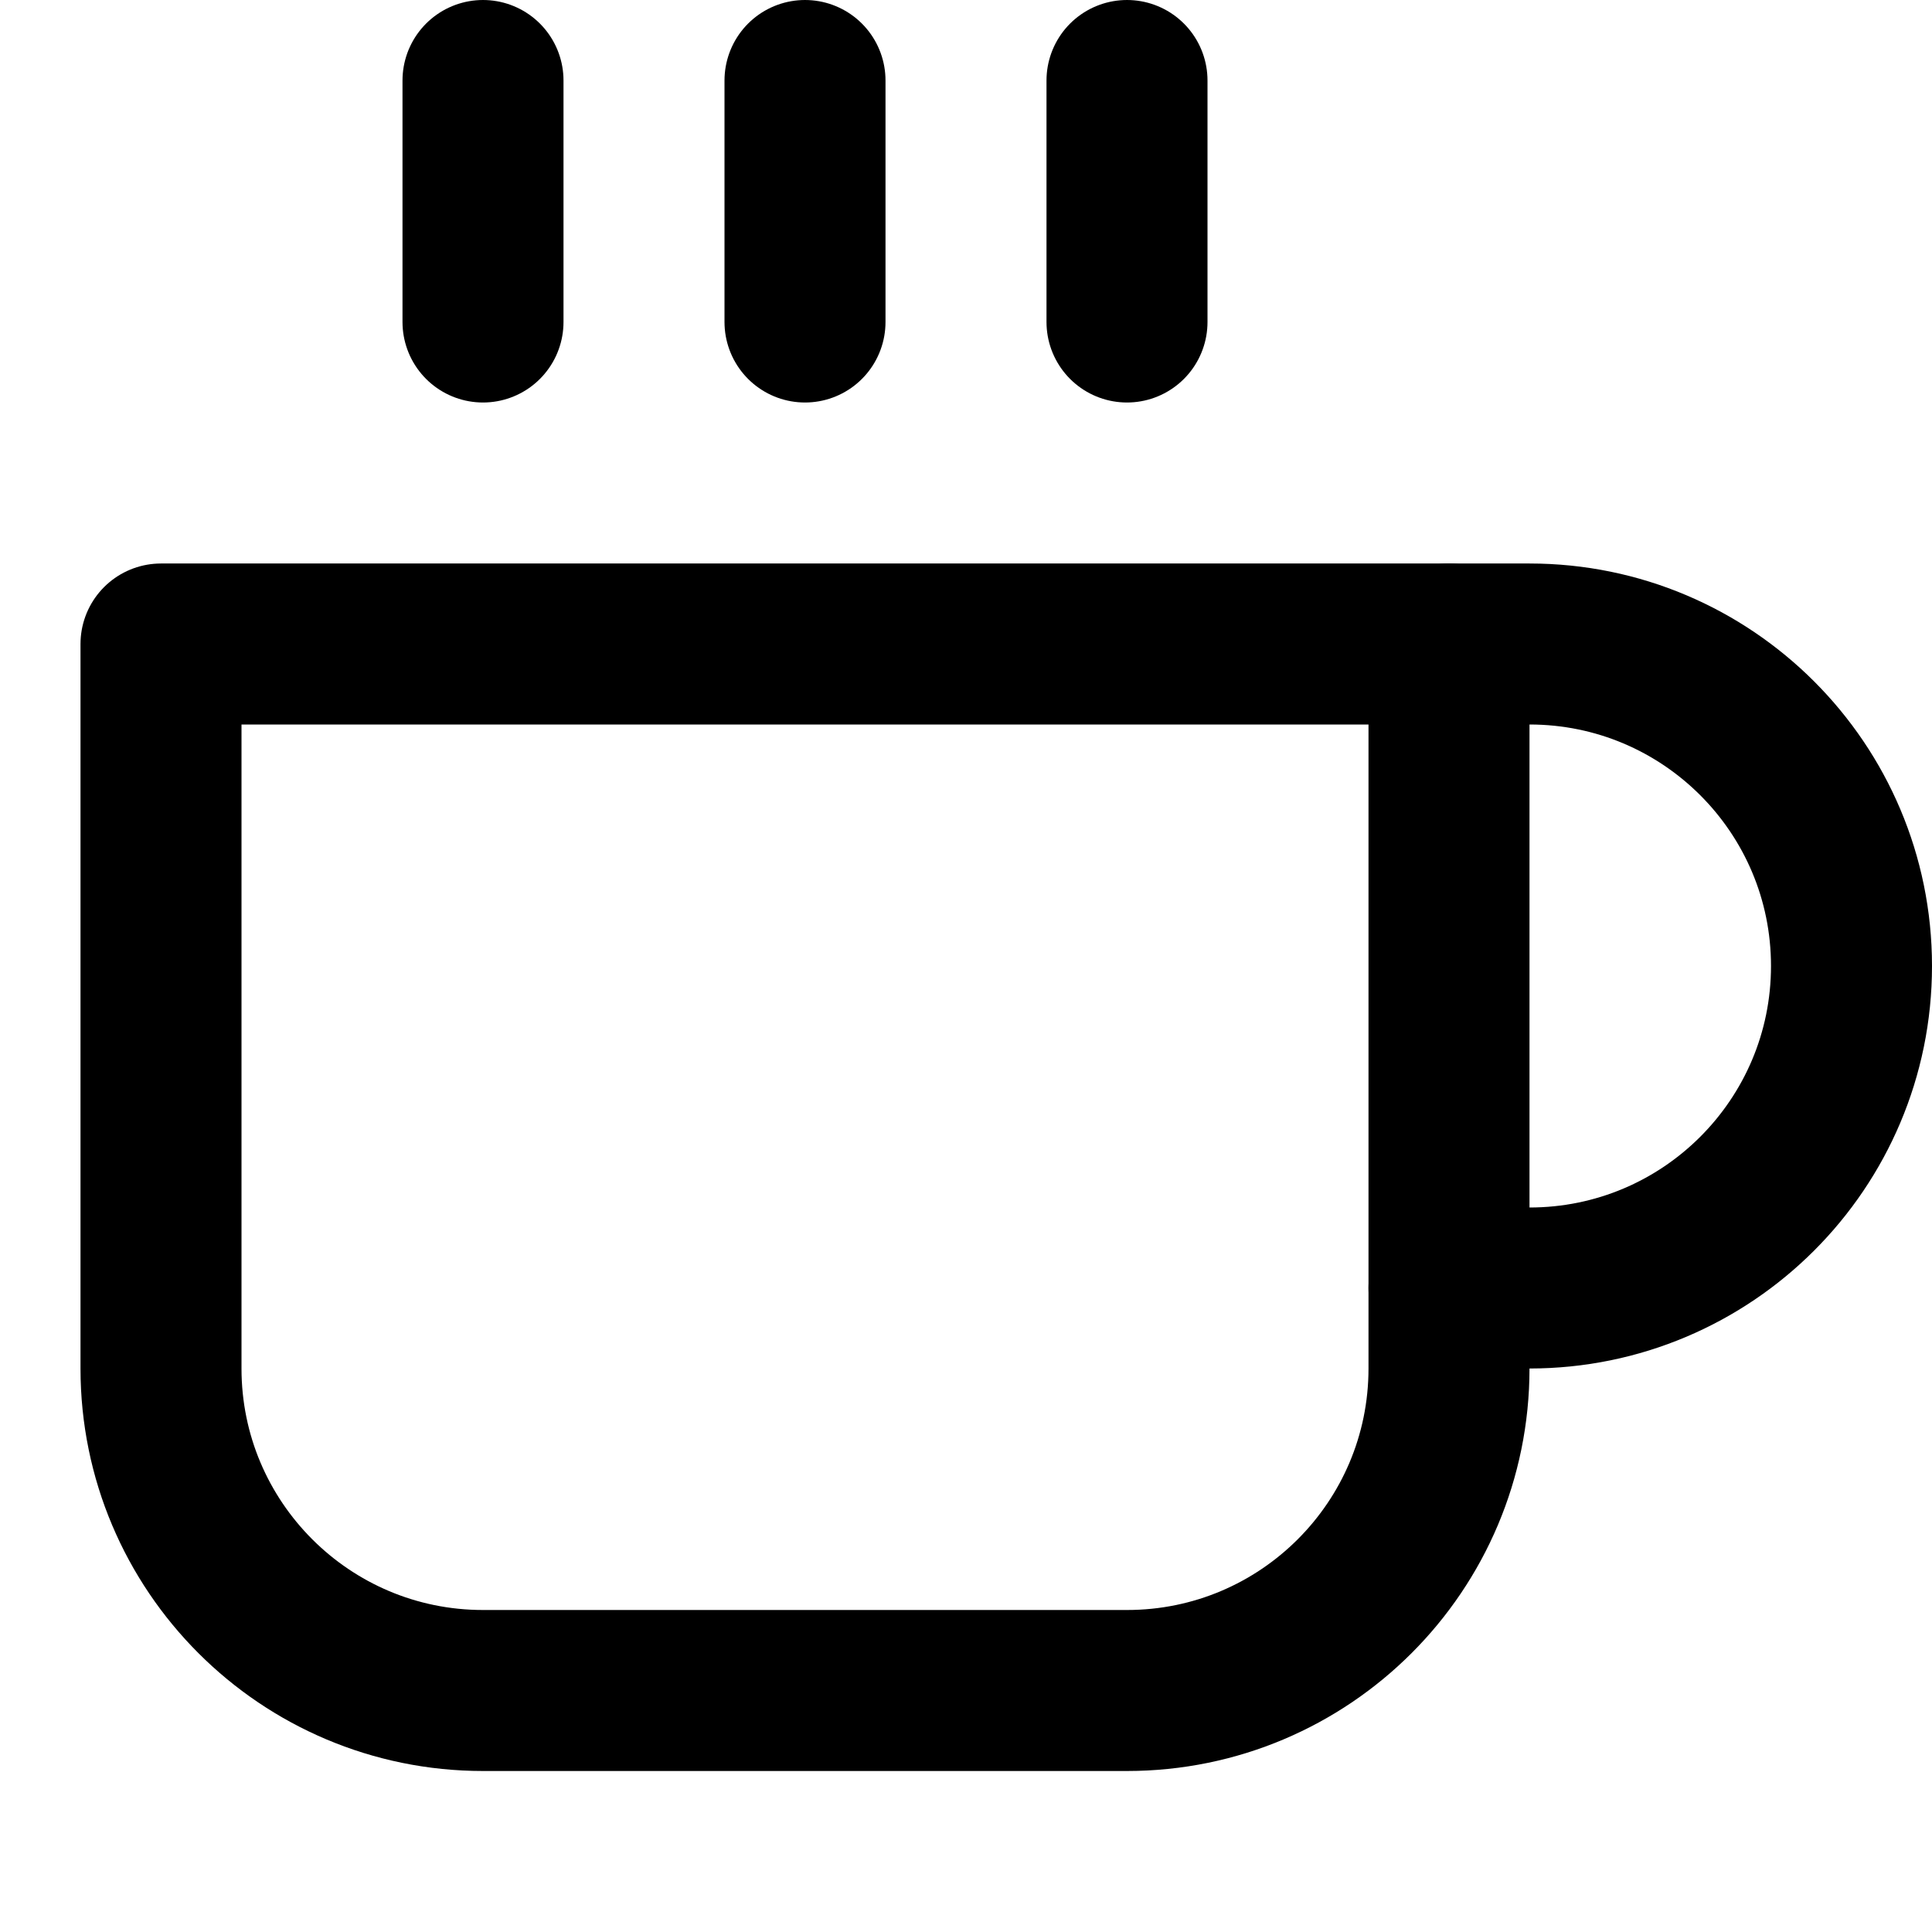
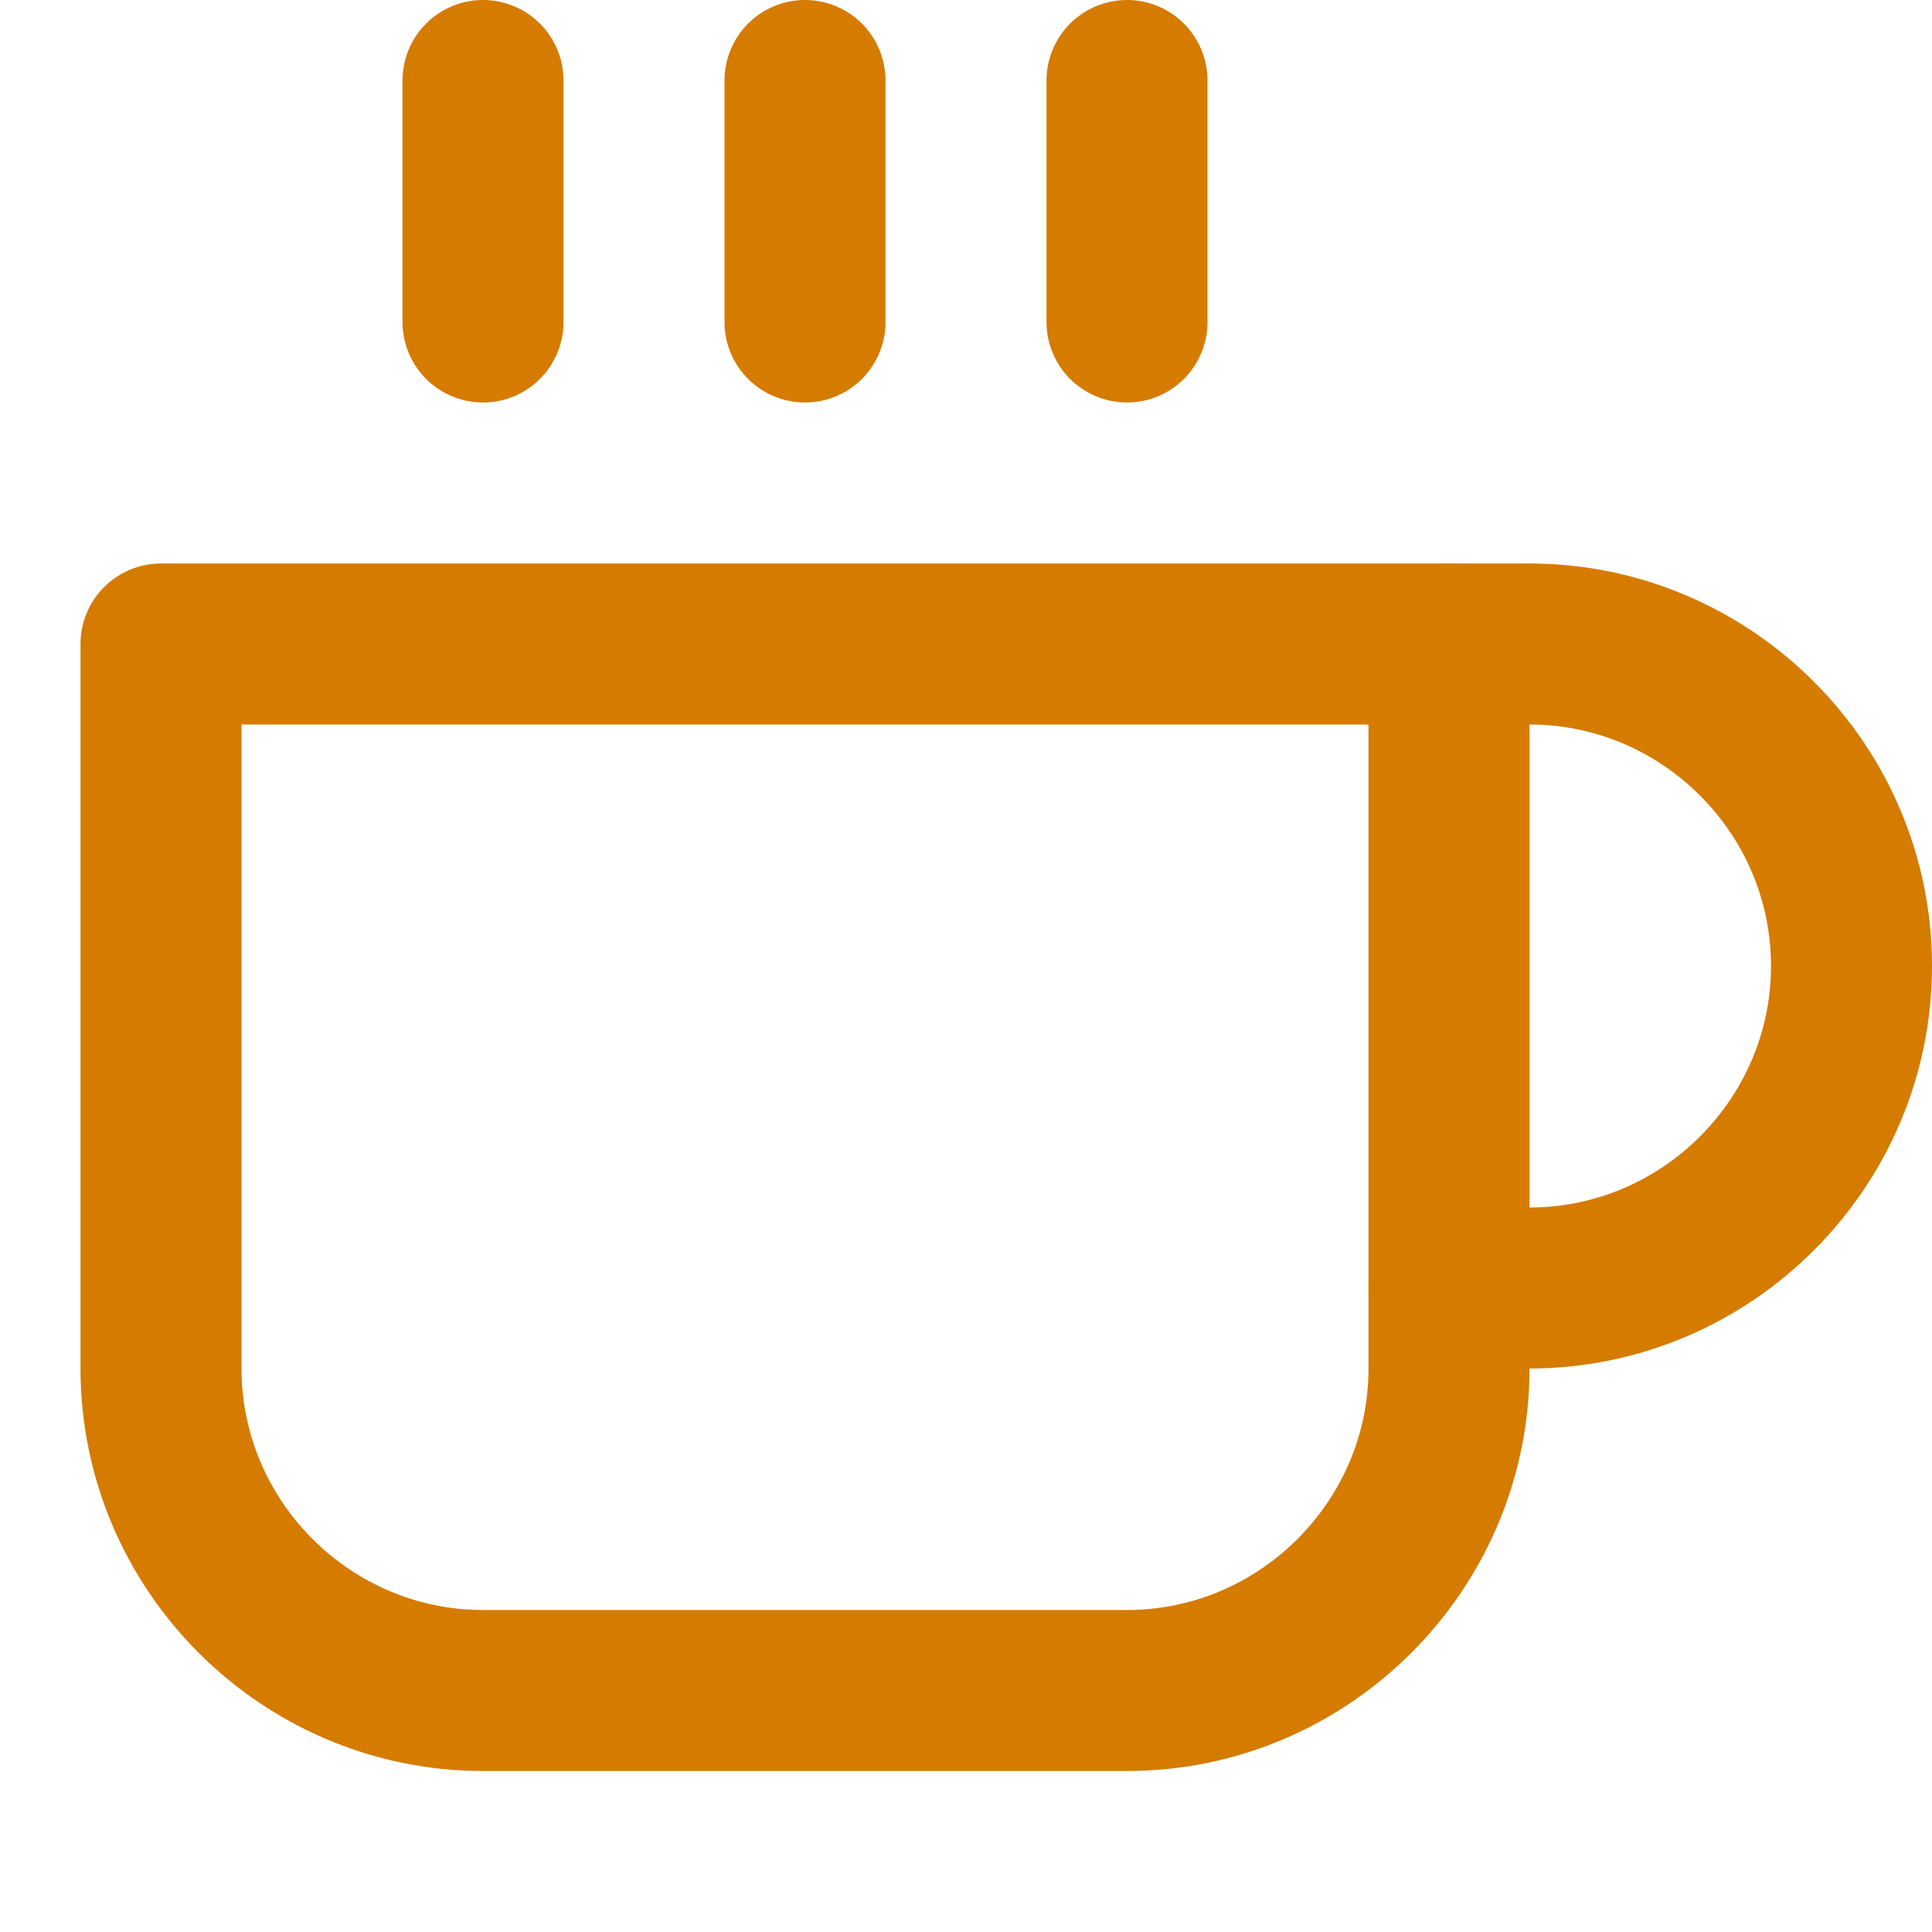
- <svg xmlns="http://www.w3.org/2000/svg" viewBox="0 0 24 24" fill="none" stroke="#000000" stroke-width="2" stroke-linecap="round" stroke-linejoin="round">
-   <path d="M18 8h1a4 4 0 1 1 0 8h-1" />
-   <path d="M2 8h16v9a4 4 0 0 1-4 4H6a4 4 0 0 1-4-4V8z" />
-   <path d="M6 1v3" />
-   <path d="M10 1v3" />
-   <path d="M14 1v3" />
+ <svg xmlns="http://www.w3.org/2000/svg" id="Layer_1" version="1.1" viewBox="0 0 24 24">
+   <defs>
+     <style>
+       .st0 {
+         fill: none;
+         stroke: #d57b00;
+         stroke-linecap: round;
+         stroke-linejoin: round;
+         stroke-width: 2px;
+       }
+     </style>
+   </defs>
+   <path class="st0" d="M18,8h1c2.2,0,4,1.8,4,4s-1.8,4-4,4h-1" />
+   <path class="st0" d="M2,8h16v9c0,2.2-1.8,4-4,4H6c-2.2,0-4-1.8-4-4v-9Z" />
+   <path class="st0" d="M6,1v3" />
+   <path class="st0" d="M10,1v3" />
+   <path class="st0" d="M14,1v3" />
</svg>
